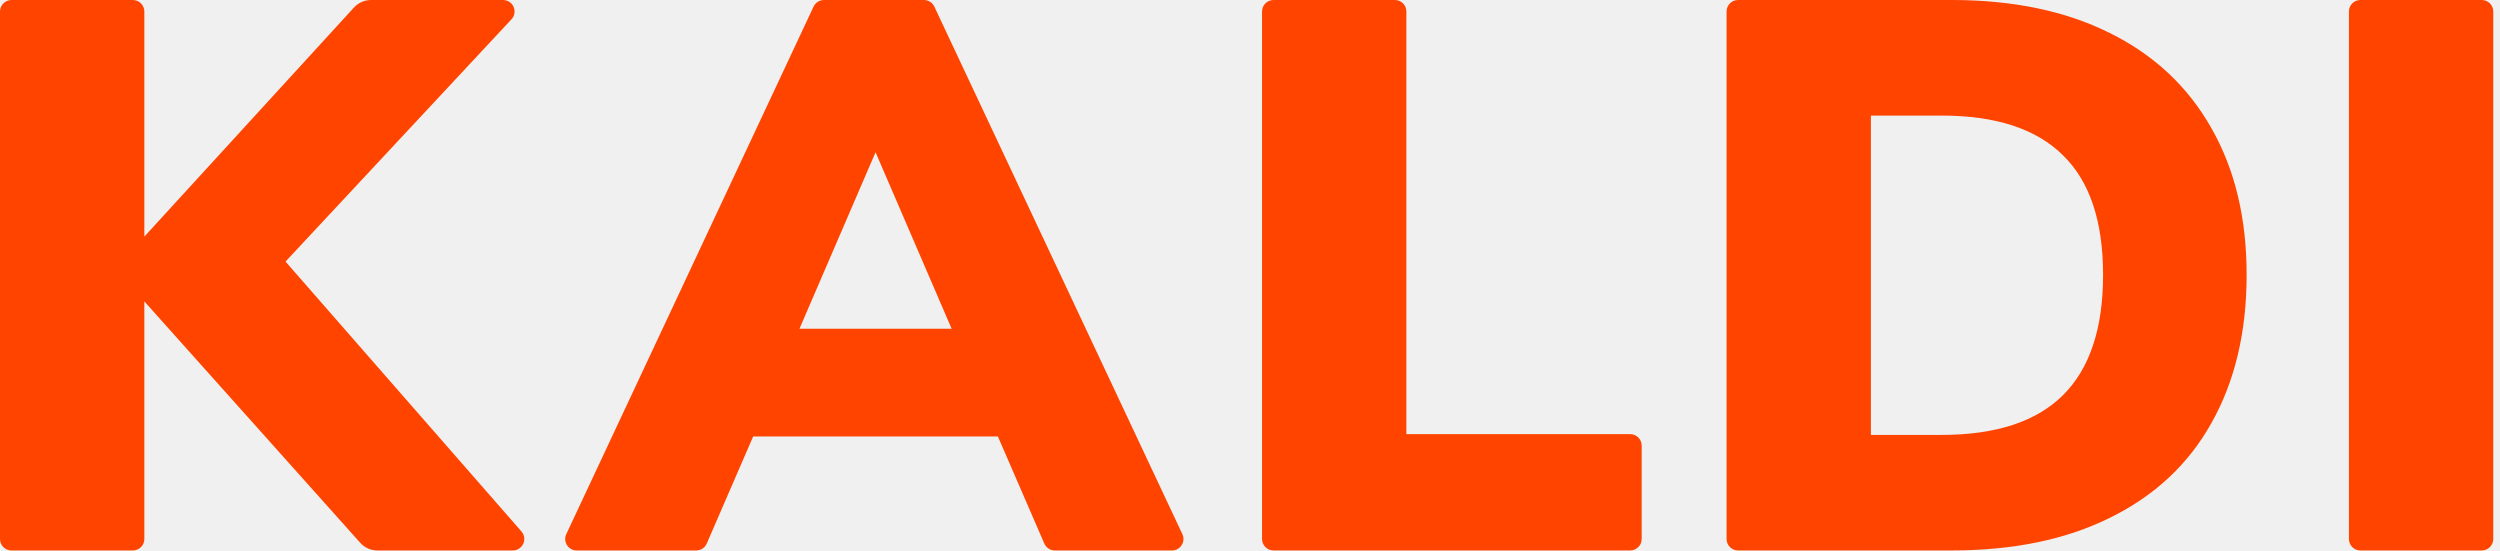
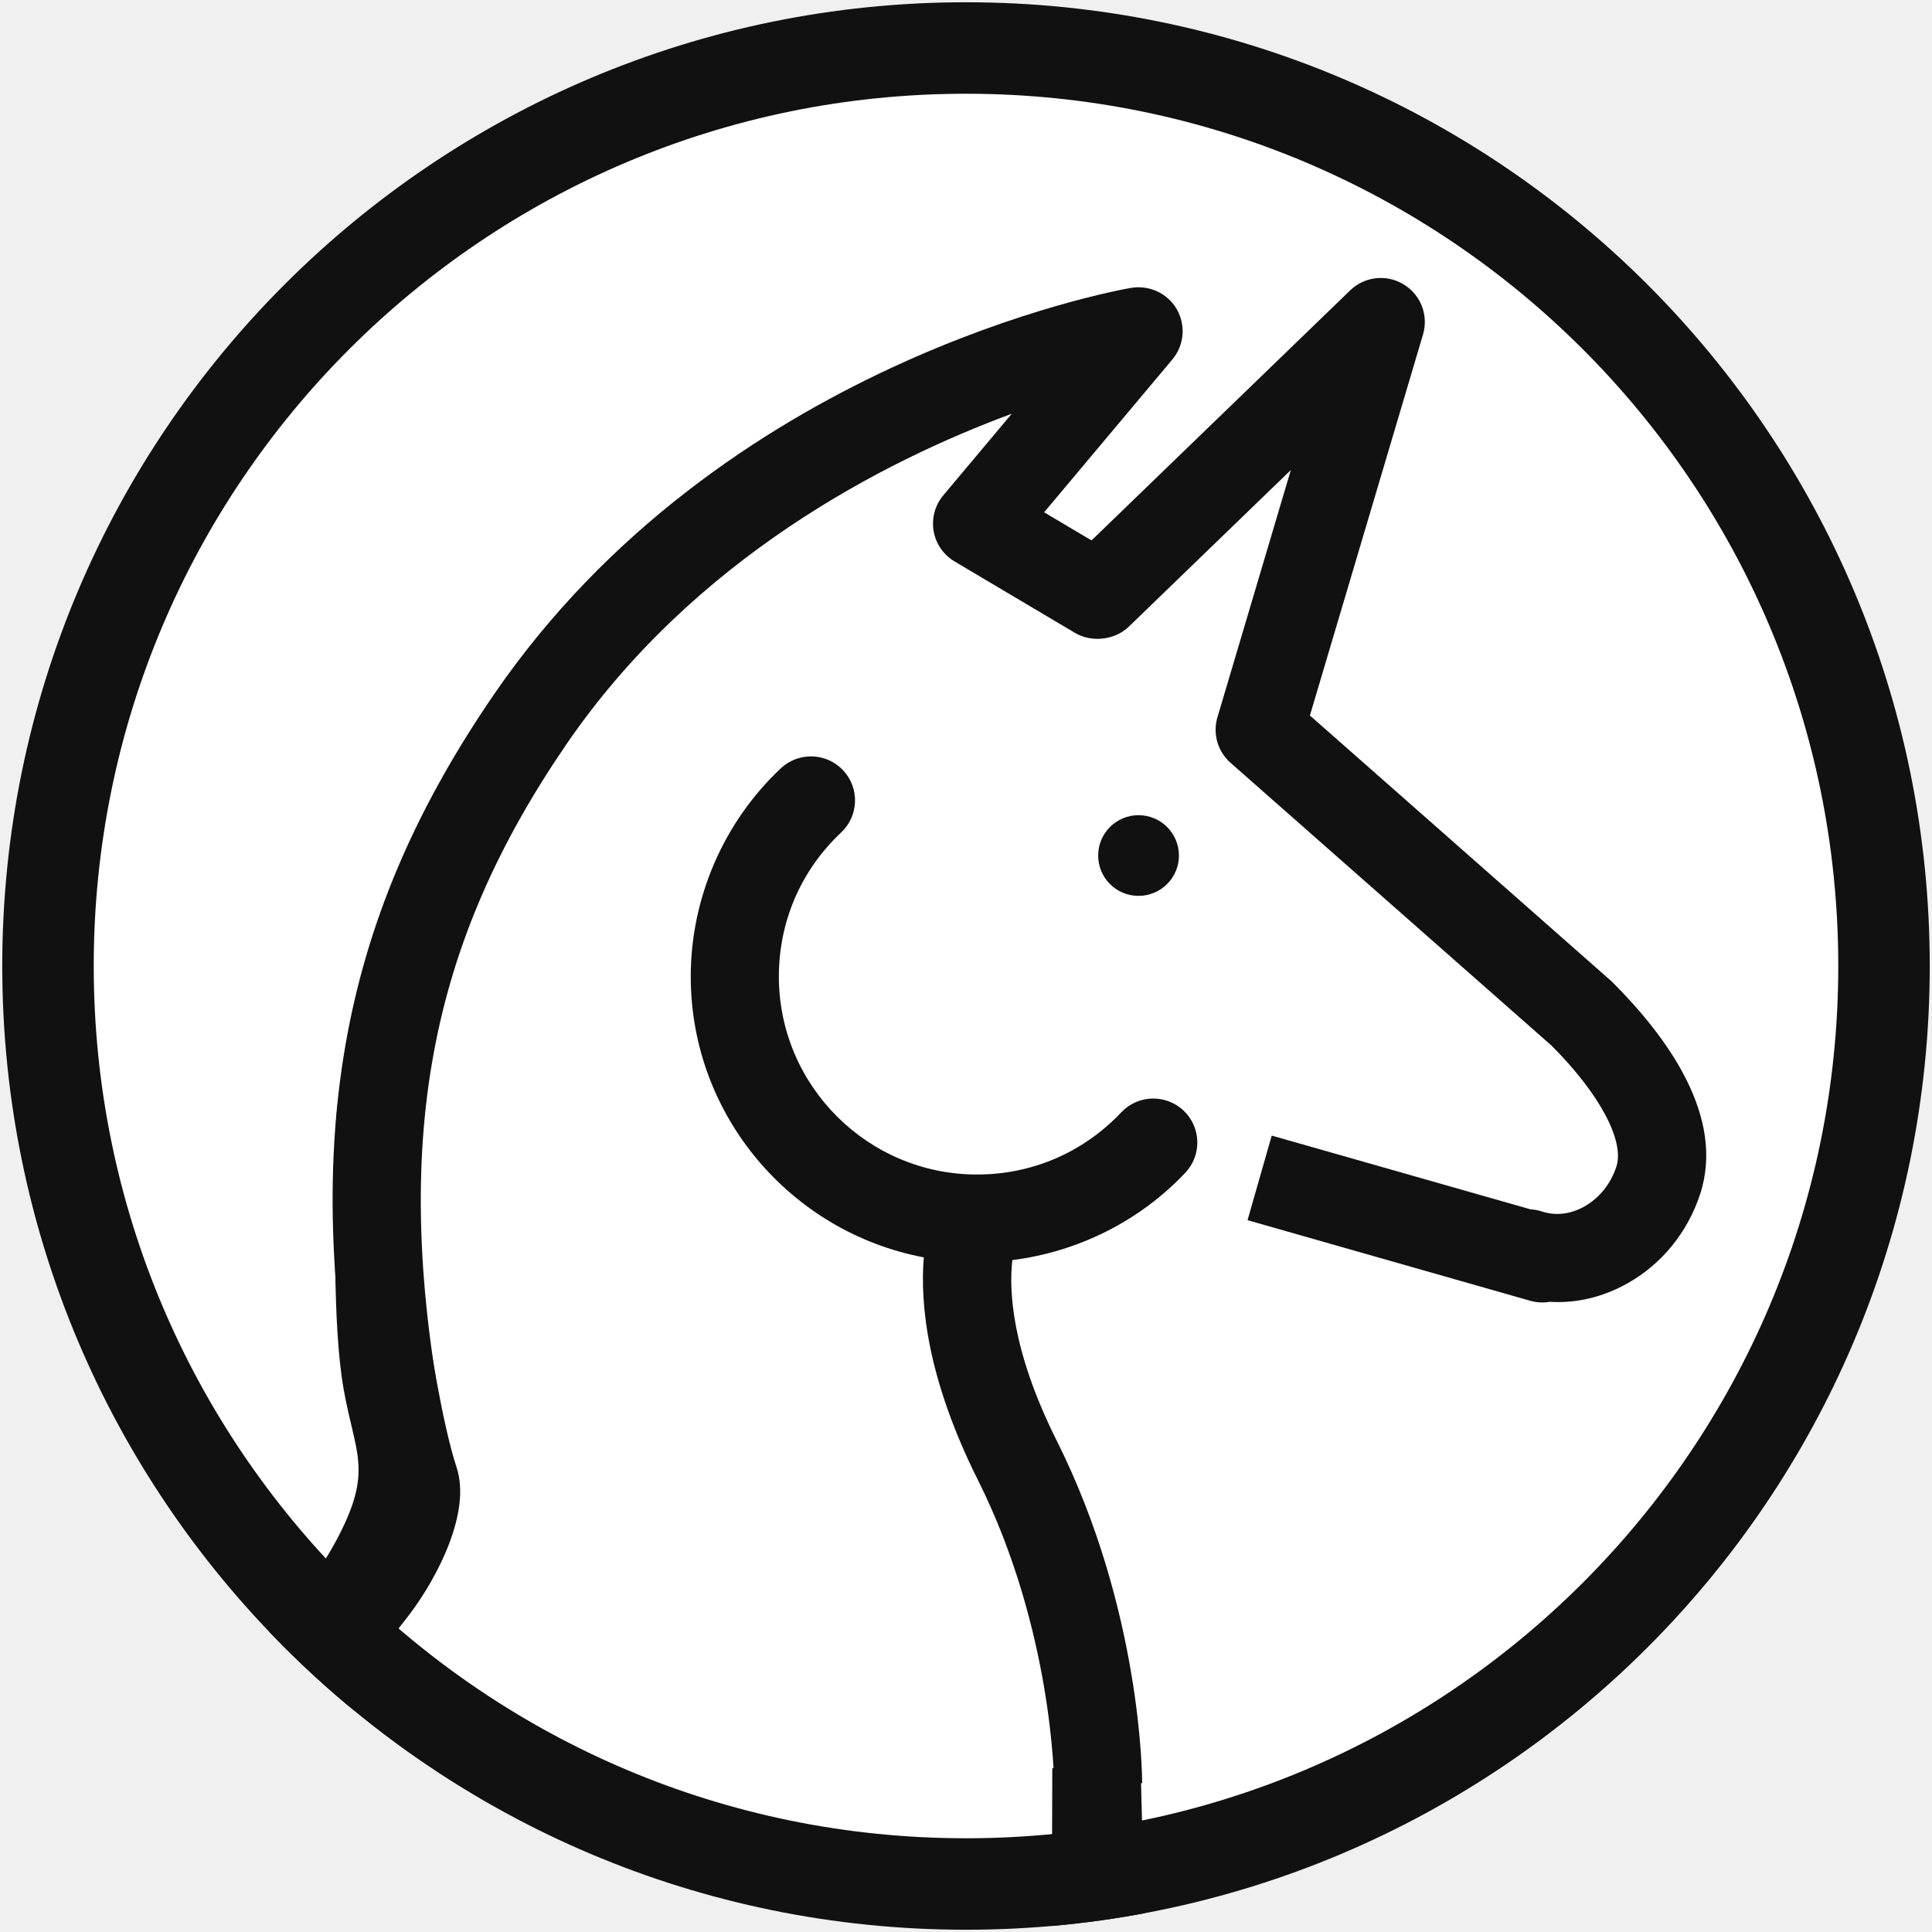
- <svg xmlns="http://www.w3.org/2000/svg" xmlns:xlink="http://www.w3.org/1999/xlink" viewBox="0 0 109 24">
-   <g transform="translate(-1470)">
-     <g style="mix-blend-mode:normal" transform="translate(1470)" fill="#f40">
-       <use xlink:href="#b" style="mix-blend-mode:normal" />
-       <use xlink:href="#c" style="mix-blend-mode:normal" />
-       <use xlink:href="#d" style="mix-blend-mode:normal" />
-       <use xlink:href="#e" style="mix-blend-mode:normal" />
-       <use xlink:href="#f" style="mix-blend-mode:normal" />
+ <svg xmlns="http://www.w3.org/2000/svg" xmlns:xlink="http://www.w3.org/1999/xlink" width="528px" height="528px" viewBox="0 0 528 528" version="1.1">
+   <defs>
+     <circle id="path-1" cx="264" cy="264" r="263.383" />
+   </defs>
+   <g id="Page-1" stroke="none" stroke-width="1" fill="none" fill-rule="evenodd">
+     <g id="Logo" transform="translate(-34, -35)">
+       <g id="Group" transform="translate(34, 35)">
+         <circle id="Oval" fill="#FFFFFF" cx="264" cy="264" r="251" />
+         <mask id="mask-2" fill="white">
+           <use xlink:href="#path-1" />
+         </mask>
+         <circle stroke="#111111" stroke-width="25" cx="264" cy="264" r="250.883" />
+         <g id="Unicorn" mask="url(#mask-2)" fill="#111111">
+           <g transform="translate(67.25632, 75.71841)">
+             <path d="M254.938,158.092 C254.938,152.007 250.003,147.065 243.901,147.065 L243.901,147.065 C237.799,147.065 232.864,151.995 232.864,158.092 L232.864,158.092 C232.864,164.188 237.799,169.118 243.901,169.118 L243.901,169.118 C250.003,169.106 254.938,164.176 254.938,158.092 L254.938,158.092 Z" id="Shape" fill-rule="nonzero" />
+             <path d="M31.272,322.429 C13.495,233.665 27.252,173.098 67.754,114.046 C129.968,23.31 237.317,3.746 241.855,2.953 C246.862,2.135 251.821,4.432 254.348,8.797 C256.864,13.173 256.382,18.645 253.145,22.516 L218.096,64.289 L231.047,71.973 L301.734,3.638 C305.658,-0.162 311.664,-0.847 316.346,2.003 C321.028,4.829 323.194,10.468 321.642,15.699 L290.733,119.818 L373.228,192.517 C388.382,207.62 404.341,229.468 397.361,250.667 C393.918,261.117 386.877,269.75 377.549,274.993 C370.857,278.756 363.587,280.524 356.294,280.055 C354.56,280.356 352.743,280.284 350.926,279.767 L273.69,257.75 L280.298,234.627 L351.01,254.78 C352.057,254.84 353.104,255.032 354.139,255.369 C357.894,256.608 361.999,256.115 365.73,254.01 C369.81,251.726 372.927,247.854 374.48,243.128 C376.791,236.082 369.834,223.083 356.739,210.013 L269.032,132.744 C265.518,129.642 264.122,124.796 265.458,120.311 L285.522,52.734 L241.229,95.553 C237.426,99.22 231.095,99.942 226.533,97.248 L193.615,77.72 C190.581,75.917 188.487,72.875 187.897,69.4 C187.308,65.925 188.271,62.365 190.533,59.66 L209.249,37.355 C174.405,50.233 122.337,76.807 87.457,127.802 C50.891,181.275 38.434,235.613 54.863,317.667 L31.272,322.429 Z" id="Shape" fill-rule="nonzero" />
+             <path d="M256.683,244.788 C261.245,239.954 261.028,232.342 256.19,227.785 C251.351,223.228 243.745,223.444 239.171,228.278 C228.82,239.232 214.822,245.269 199.765,245.269 C169.904,245.269 145.603,220.991 145.603,191.159 C145.603,176.104 151.645,162.108 162.634,151.779 C167.472,147.222 167.701,139.61 163.139,134.776 C158.578,129.93 150.947,129.726 146.12,134.271 C130.486,148.977 121.519,169.719 121.519,191.159 C121.519,229.288 149.009,261.069 185.213,267.91 C184.154,280.741 186.152,301.086 200.018,328.802 C220.455,369.637 220.816,411.205 220.816,411.626 L244.888,411.614 C244.888,409.702 244.623,364.154 221.562,318.052 C209.105,293.174 208.479,276.857 209.406,268.656 C227.34,266.395 244.19,258.014 256.683,244.788 Z" id="Shape" fill-rule="nonzero" />
+             <path d="M35.03,189.315 C35.03,189.315 24.419,214.403 24.419,235.302 C24.419,256.201 23.527,286.009 26.626,303.747 C29.725,321.485 34.642,325.87 25.366,343.909 C16.09,361.948 0.302,376.381 0.302,376.381 C0.302,376.381 48.924,489.355 123.475,507.726 C198.027,526.096 162.999,509.56 196.215,507.726 C229.431,505.891 245.591,450.83 245.591,450.83 L244.492,408.246 L220.328,407.515 L220.192,451.487 C220.192,451.487 164.164,457.817 150.657,458.866 C137.15,459.916 70.374,458.866 70.374,458.866 L34.642,396.78 L25.366,387.918 C25.366,387.918 37.17,375.423 44.752,365.358 C52.334,355.292 61.565,337.521 57.524,325.295 C53.483,313.069 49.81,288.261 49.81,288.261 L41.034,221.105 L35.03,189.315 Z" id="Path-3" fill-rule="evenodd" />
+           </g>
+         </g>
+       </g>
    </g>
  </g>
-   <defs>
-     <path id="b" d="M22.735 23.171c.283.323.053.829-.376.829h-5.907c-.285 0-.556-.121-.745-.333l-9.414-10.526v10.36c0 .276-.224.5-.5.5h-5.293c-.276 0-.5-.224-.5-.5v-23c0-.276.224-.5.5-.5h5.293c.276 0 .5.224.5.5v9.815l9.141-9.99c.19-.207.457-.325.738-.325h5.762c.437 0 .664.521.366.841l-9.851 10.563 10.287 11.767z" />
-     <path id="c" d="M45.991 24c-.199 0-.38-.118-.459-.301l-2.024-4.669h-10.67l-2.024 4.669c-.079.183-.259.301-.459.301h-5.212c-.366 0-.608-.381-.453-.712l10.782-23c.082-.176.259-.288.453-.288h4.358c.194 0 .37.112.453.287l10.815 23c.156.332-.086.713-.452.713h-5.108zm-11.135-9.668h6.635l-3.317-7.694-3.317 7.694z" />
-     <path id="d" d="M55.525 24c-.276 0-.5-.224-.5-.5v-23c0-.276.224-.5.5-.5h5.293c.276 0 .5.224.5.5v18.428h9.759c.276 0 .5.224.5.5v4.072c0 .276-.224.5-.5.5h-15.552z" />
-     <path id="e" d="M75.279.5c0-.276.224-.5.5-.5h9.315c2.667 0 4.959.477 6.874 1.43 1.938.953 3.42 2.338 4.446 4.153 1.026 1.793 1.539 3.926 1.539 6.4 0 2.496-.513 4.652-1.539 6.468-1.003 1.793-2.474 3.166-4.412 4.119-1.915.953-4.218 1.43-6.908 1.43h-9.315c-.276 0-.5-.224-.5-.5v-23zm9.37 18.462c2.371 0 4.138-.579 5.301-1.736 1.163-1.157 1.744-2.905 1.744-5.242 0-2.338-.581-4.074-1.744-5.209-1.163-1.157-2.93-1.736-5.301-1.736h-3.078v13.923h3.078z" />
-     <path id="f" d="M102.913 24c-.276 0-.5-.224-.5-.5v-23c0-.276.224-.5.5-.5h5.293c.276 0 .5.224.5.5v23c0 .276-.224.5-.5.5h-5.293z" />
-   </defs>
</svg>
